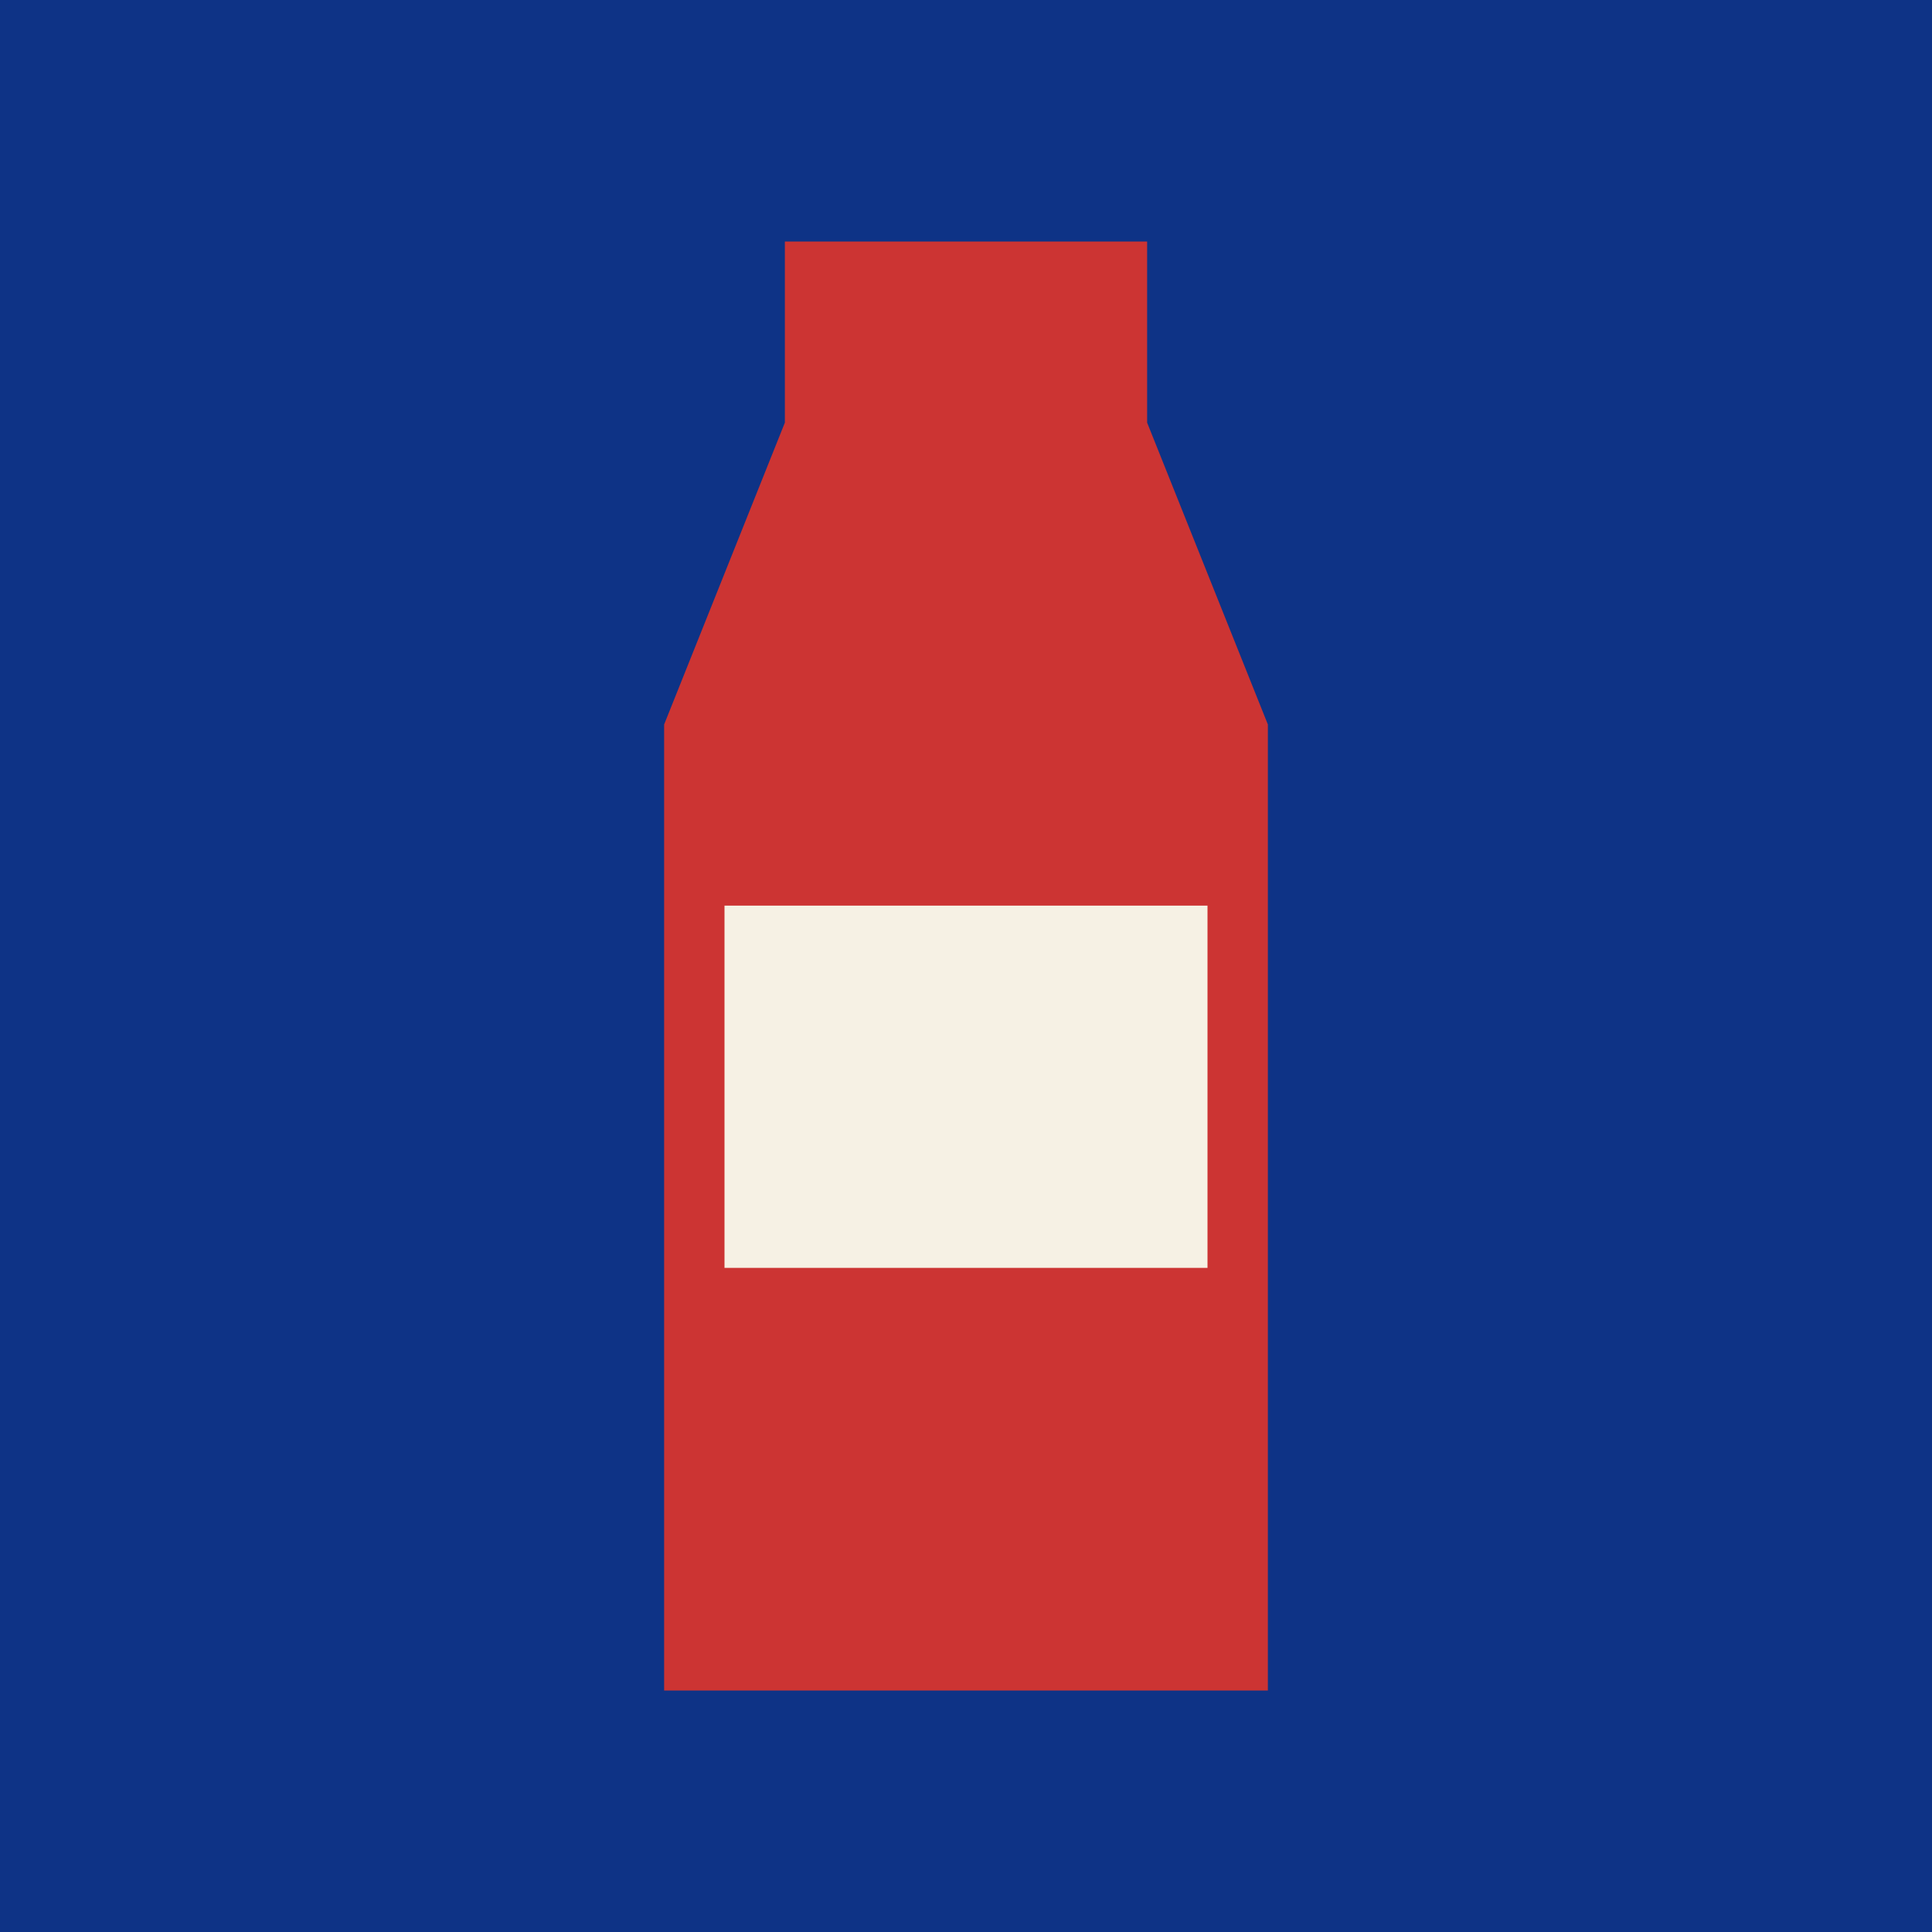
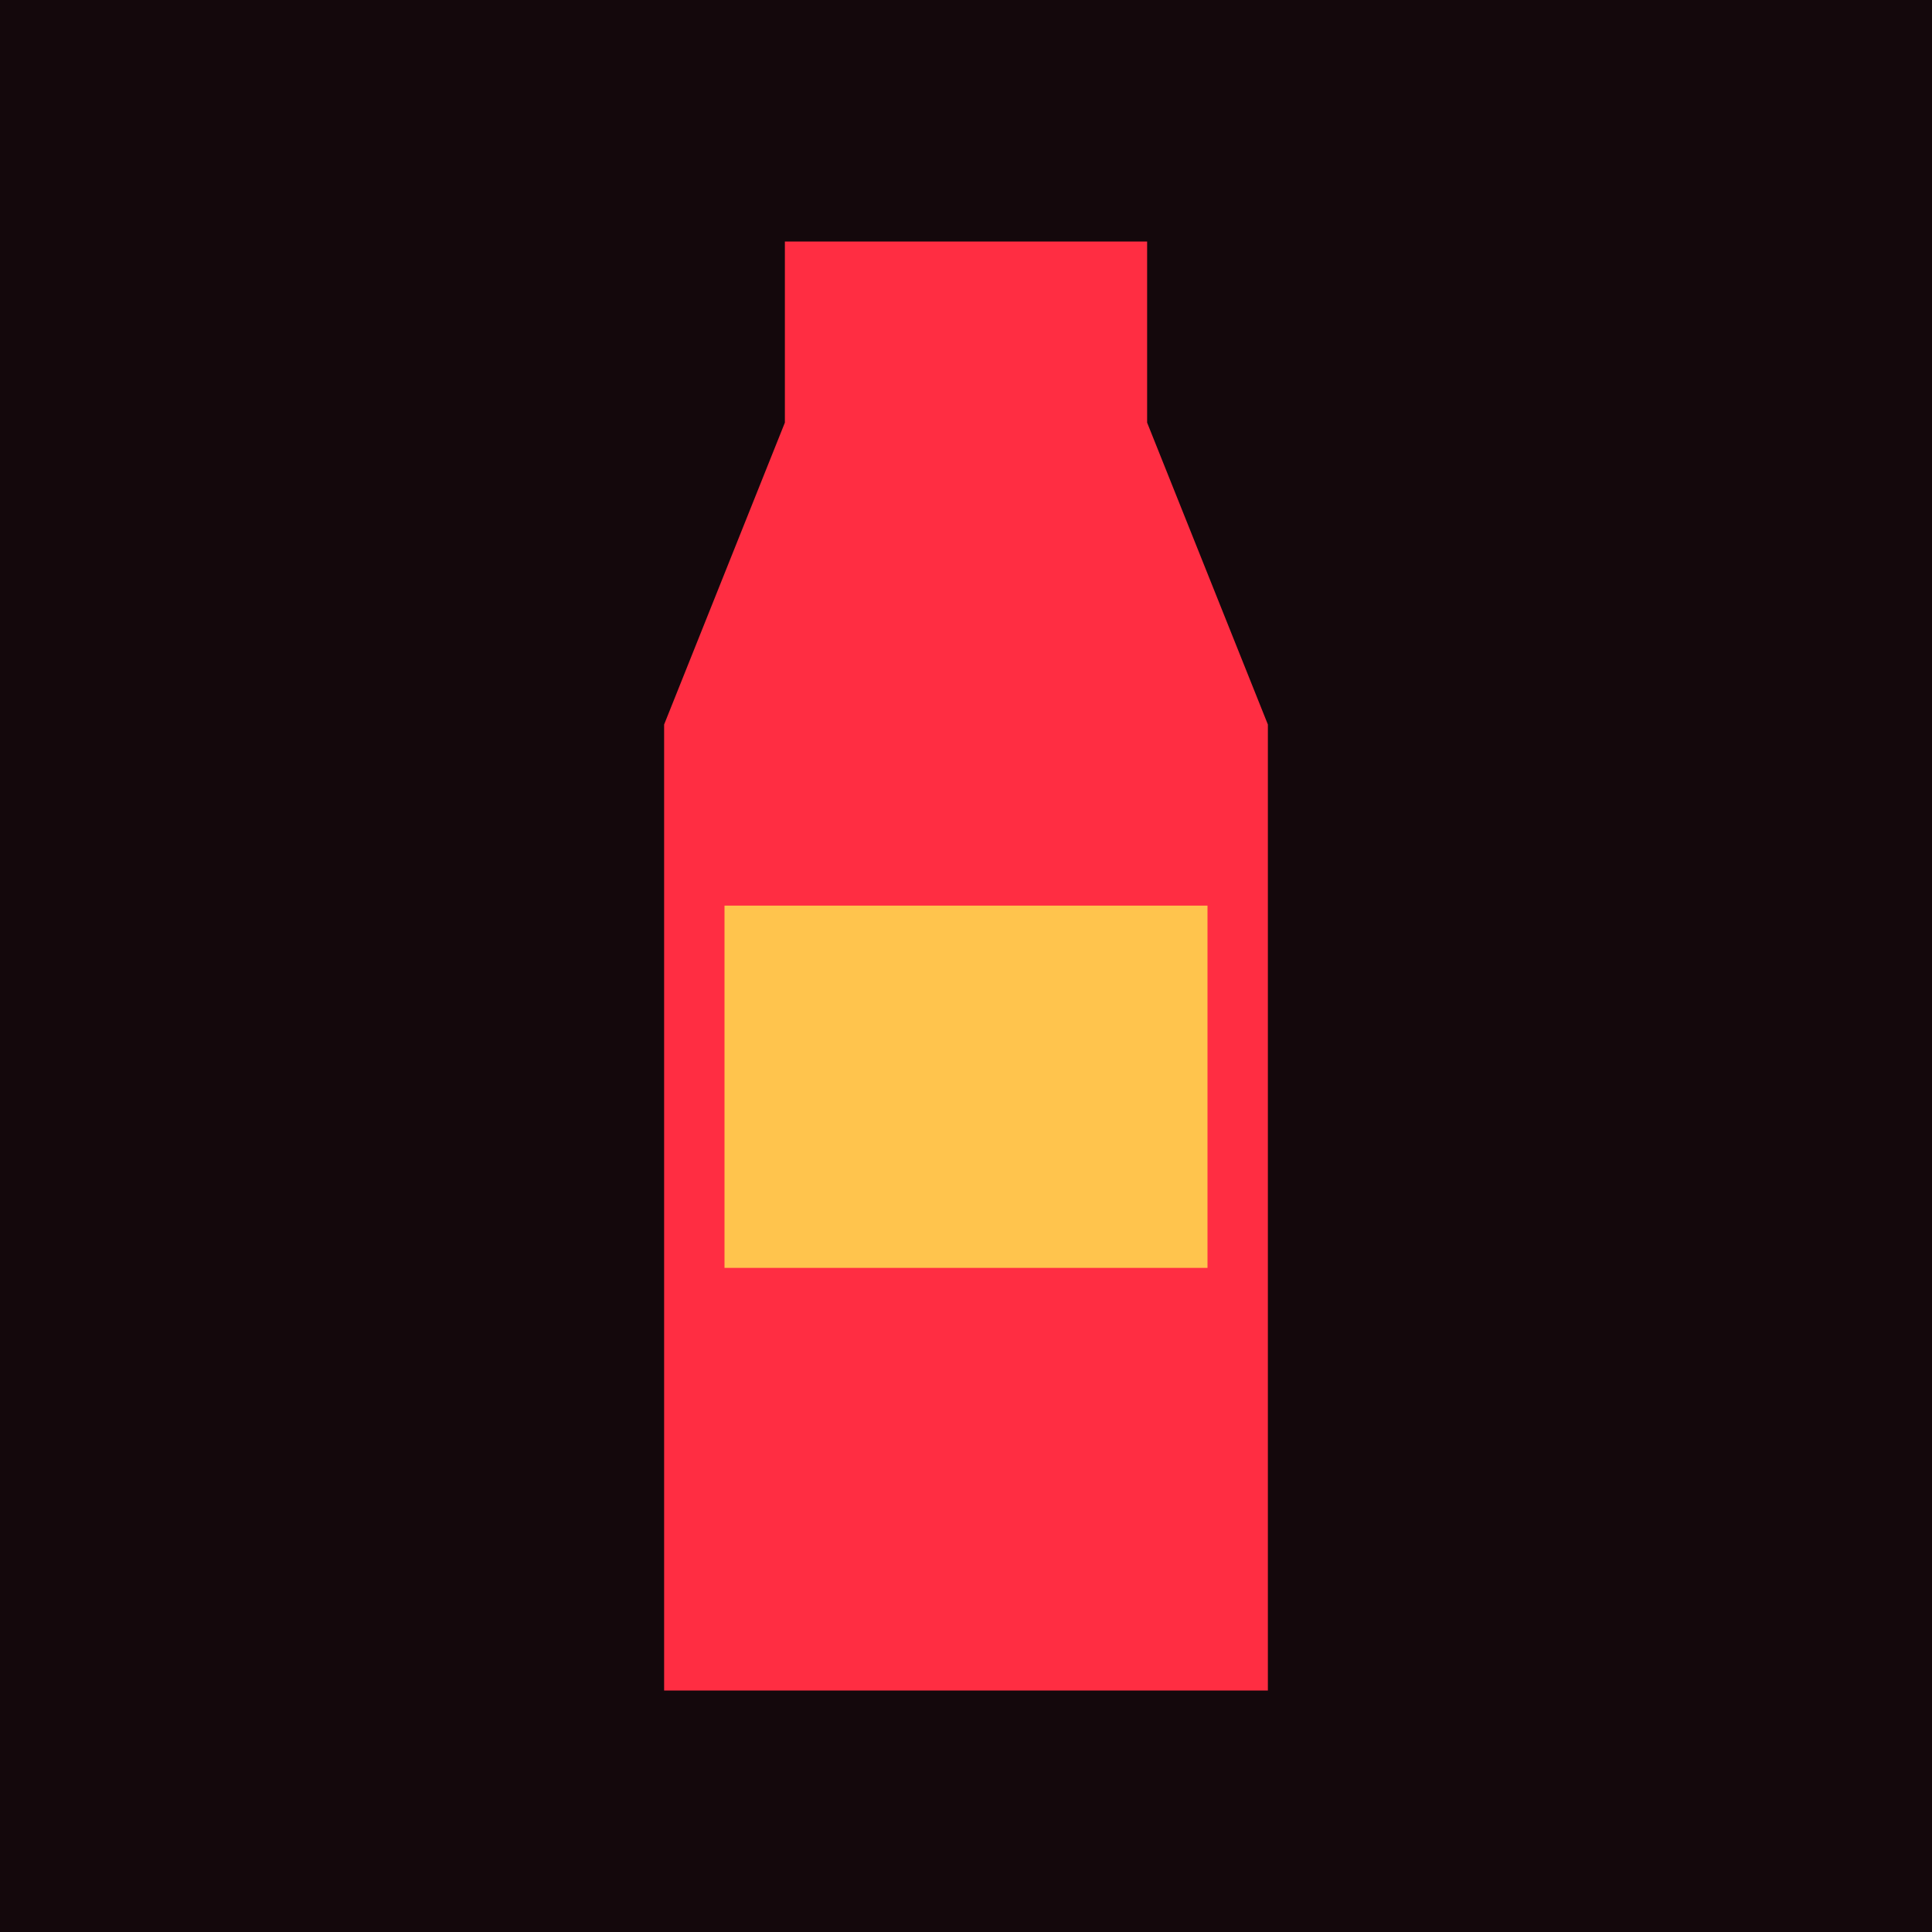
<svg xmlns="http://www.w3.org/2000/svg" viewBox="0 0 32 32">
-   <rect width="32" height="32" fill="#0e3386" />
-   <path d="M13 4h6v3l2 5v16H11V12l2-5V4z" fill="#cc3433" />
-   <rect x="12" y="15" width="8" height="6" fill="#f6f1e4" />
+   <rect width="32" height="32" fill="#14080c" />
+   <path d="M13 4h6v3l2 5v16H11V12l2-5V4z" fill="#ff2d42" />
+   <rect x="12" y="15" width="8" height="6" fill="#ffc44d" />
</svg>
